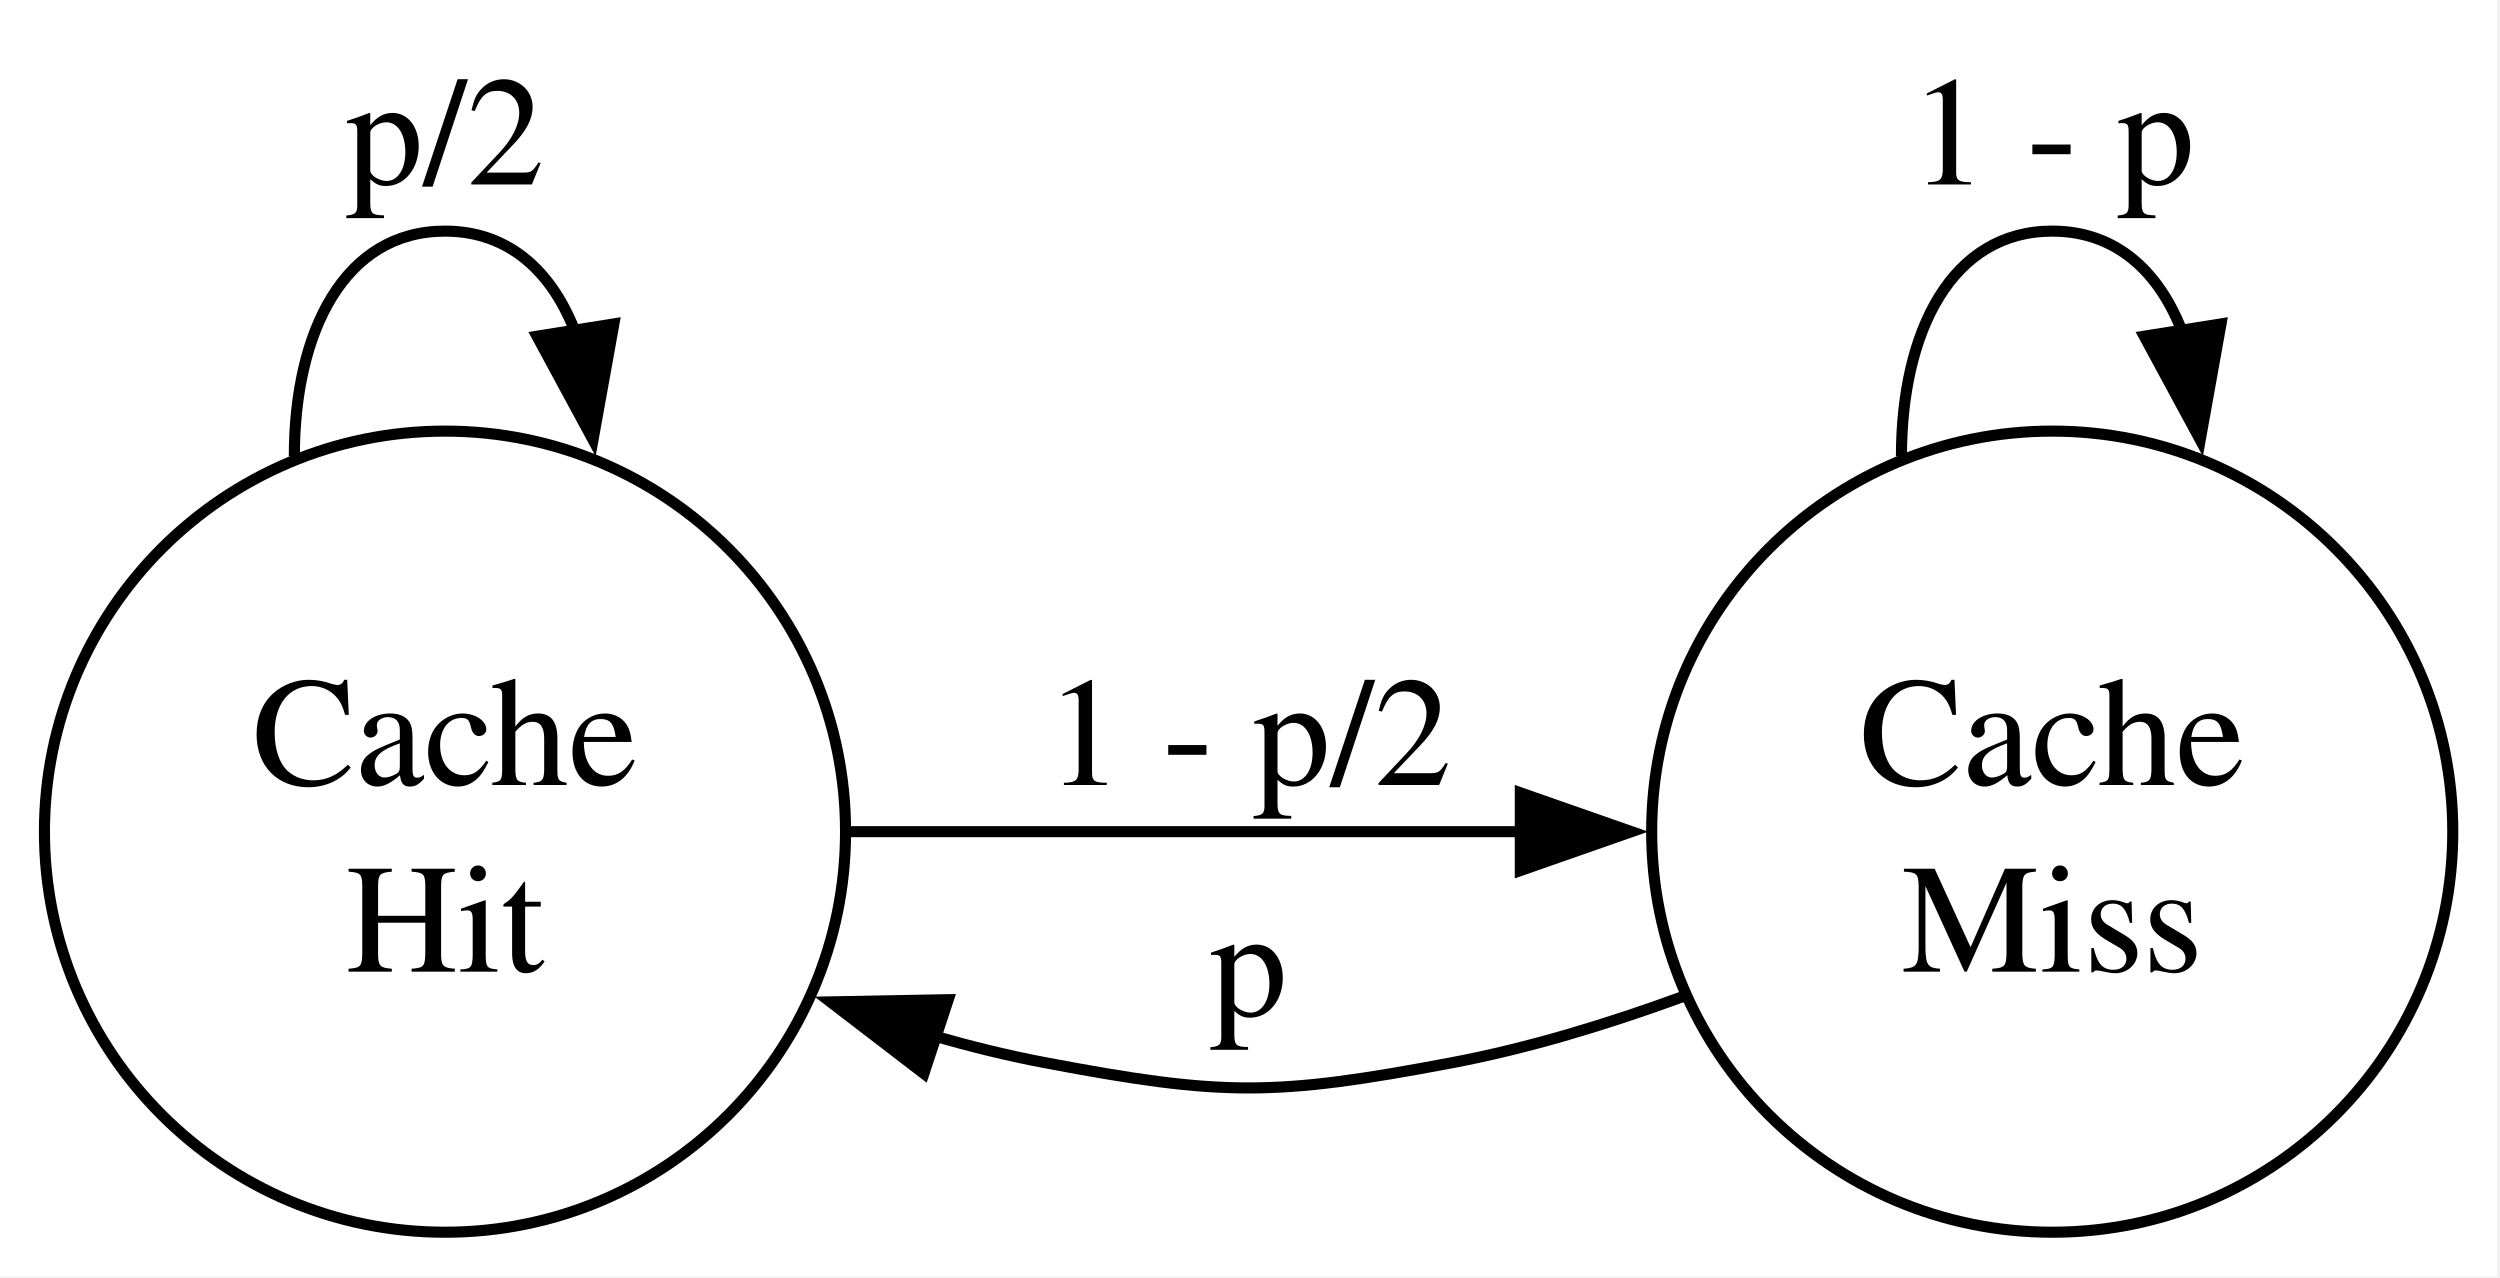
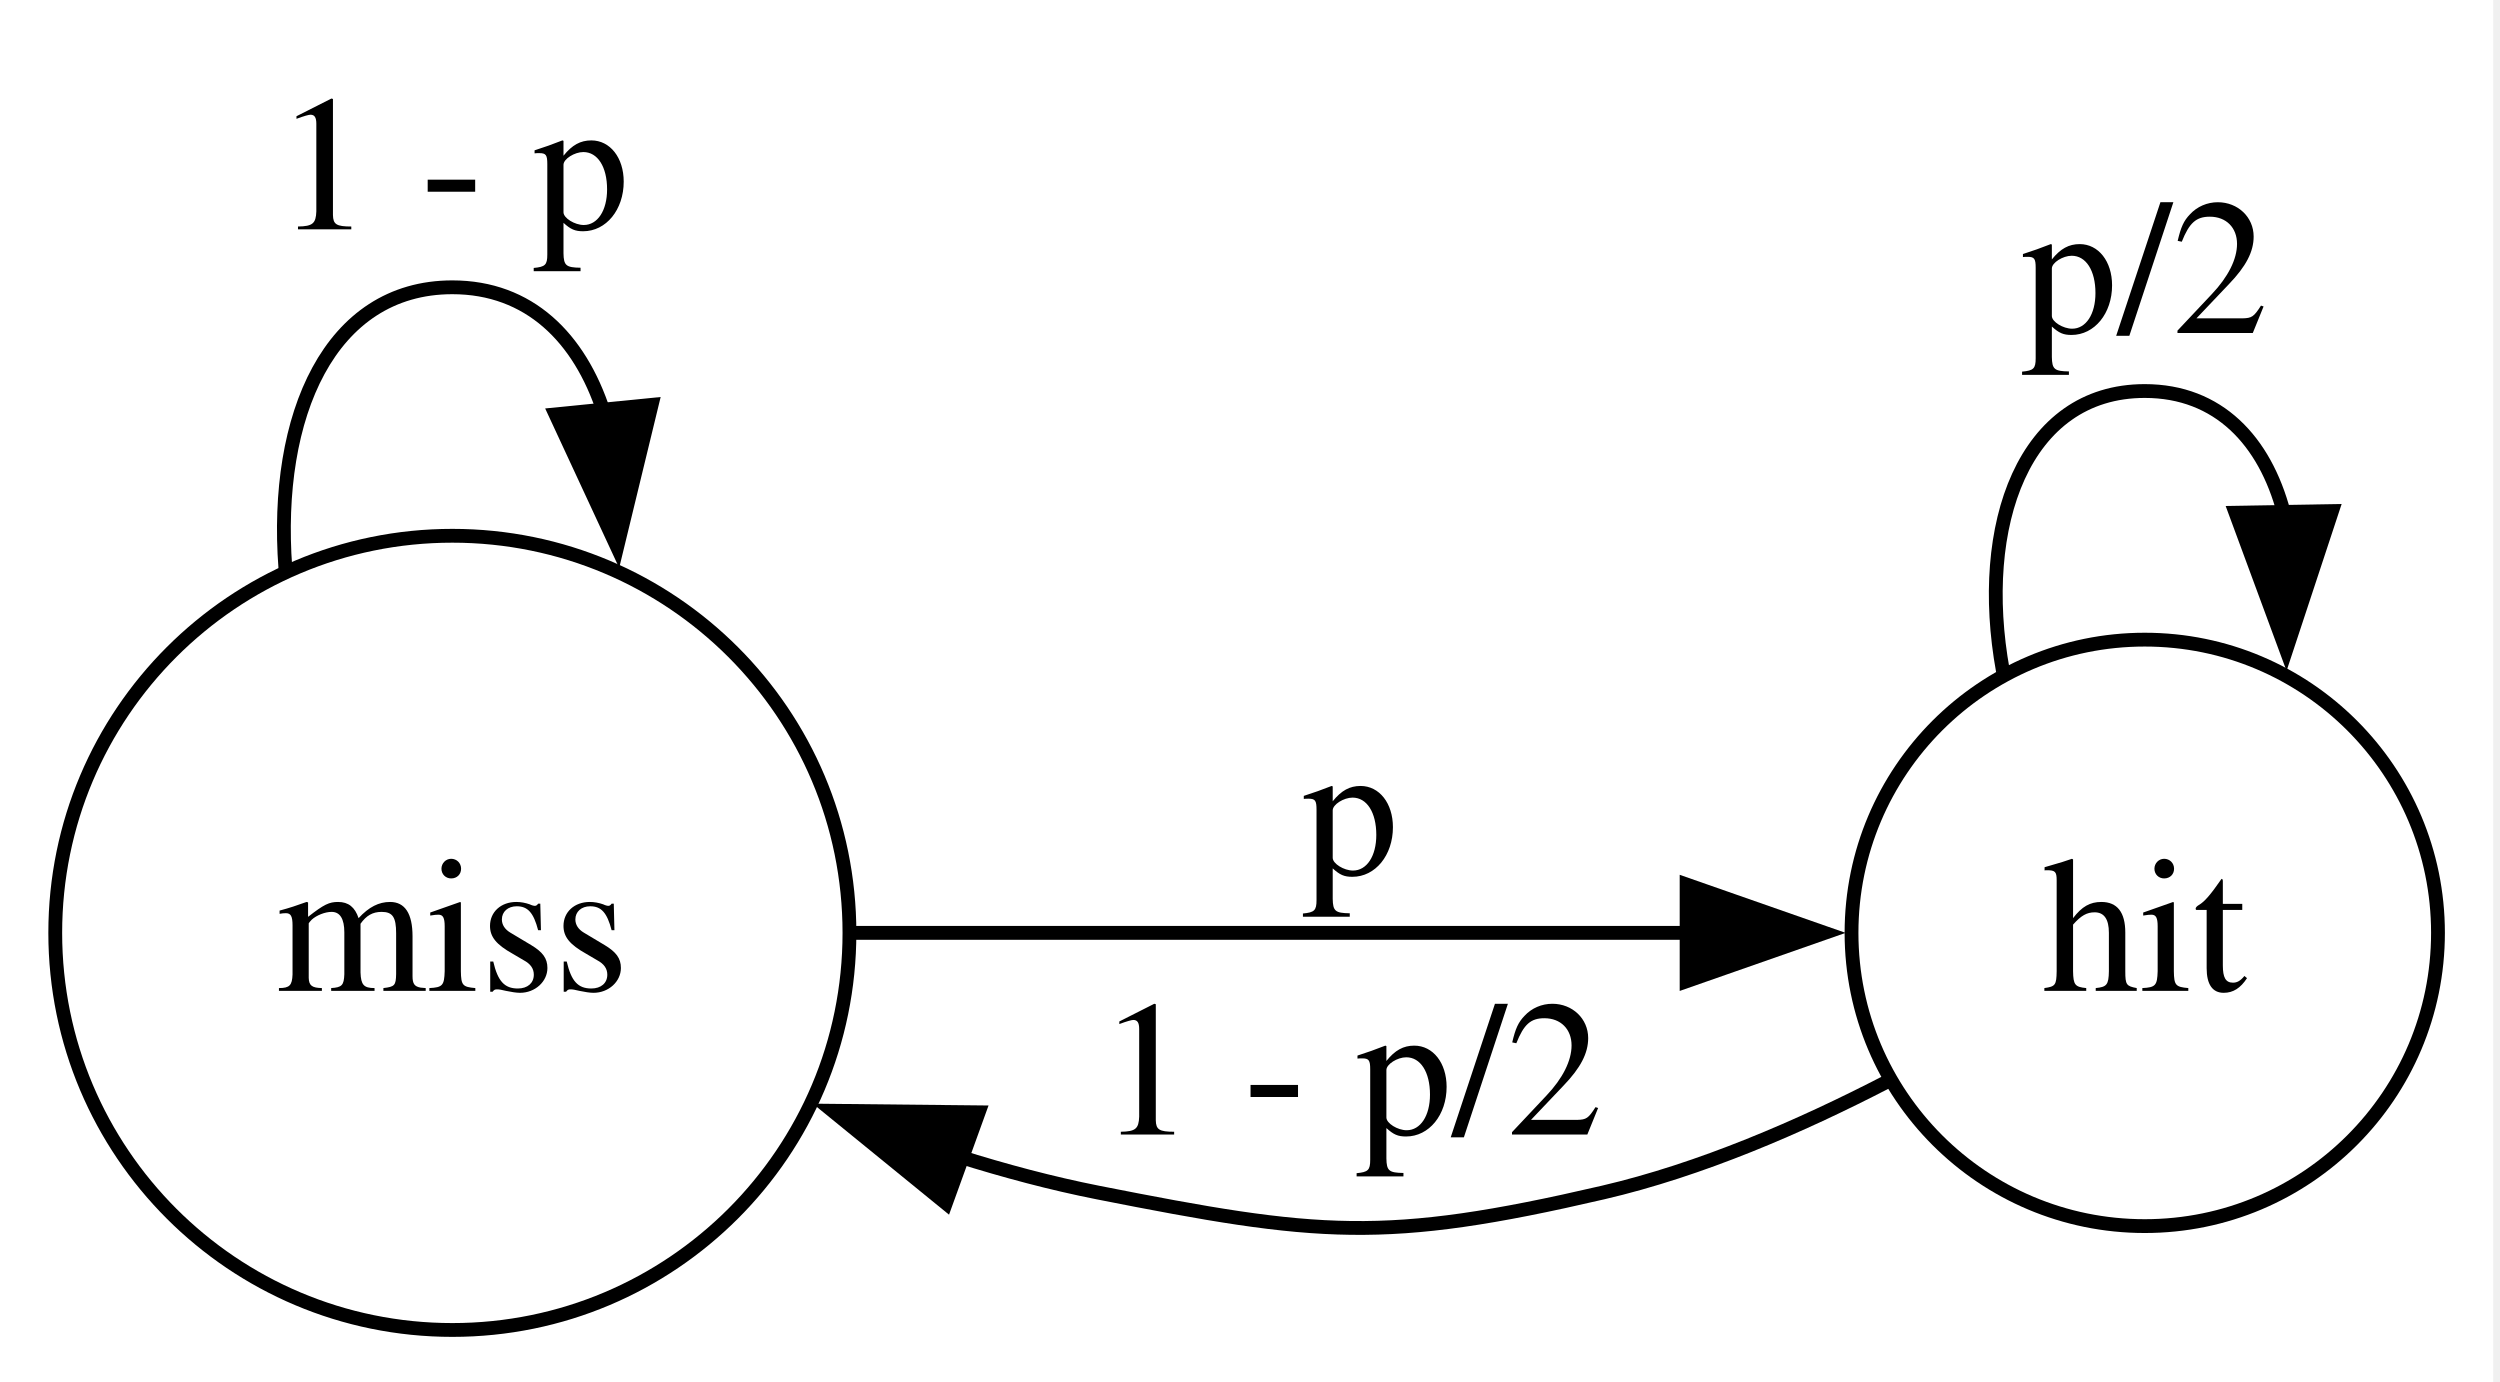
- <svg xmlns="http://www.w3.org/2000/svg" width="225pt" height="115pt" viewBox="0.00 0.00 225.00 115.00">
-   <g id="graph0" class="graph" transform="scale(1 1) rotate(0) translate(4 110.9)">
-     <polygon fill="white" stroke="none" points="-4,4 -4,-110.9 220.74,-110.9 220.74,4 -4,4" />
+ <svg xmlns="http://www.w3.org/2000/svg" width="181pt" height="100pt" viewBox="0.00 0.00 181.00 100.00">
+   <g id="graph0" class="graph" transform="scale(1 1) rotate(0) translate(4 96.29)">
+     <polygon fill="white" stroke="none" points="-4,4 -4,-96.29 176.51,-96.29 176.51,4 -4,4" />
    <g id="node1" class="node">
-       <ellipse fill="none" stroke="black" cx="36.05" cy="-36.05" rx="36.05" ry="36.05" />
-       <text xml:space="preserve" text-anchor="middle" x="36.05" y="-40.25" font-family="Times,serif" font-size="14.00">Cache</text>
-       <text xml:space="preserve" text-anchor="middle" x="36.05" y="-23.45" font-family="Times,serif" font-size="14.00">Hit</text>
+       <ellipse fill="none" stroke="black" cx="28.75" cy="-28.75" rx="28.75" ry="28.75" />
+       <text xml:space="preserve" text-anchor="middle" x="28.75" y="-24.55" font-family="Times,serif" font-size="14.00">miss</text>
+     </g>
+     <g id="edge4" class="edge">
+       <path fill="none" stroke="black" d="M16.66,-55.18C15.83,-66.17 19.86,-75.49 28.75,-75.49 34.3,-75.49 37.96,-71.85 39.72,-66.44" />
+       <polygon fill="black" stroke="black" points="43.18,-66.98 40.68,-56.68 36.22,-66.29 43.18,-66.98" />
+       <text xml:space="preserve" text-anchor="middle" x="28.75" y="-79.69" font-family="Times,serif" font-size="14.00">1 - p</text>
+     </g>
+     <g id="node2" class="node">
+       <ellipse fill="none" stroke="black" cx="151.28" cy="-28.75" rx="21.23" ry="21.23" />
+       <text xml:space="preserve" text-anchor="middle" x="151.28" y="-24.55" font-family="Times,serif" font-size="14.00">hit</text>
+     </g>
+     <g id="edge2" class="edge">
+       <path fill="none" stroke="black" d="M57.7,-28.75C75.81,-28.75 99.46,-28.75 118.31,-28.75" />
+       <polygon fill="black" stroke="black" points="118.11,-32.25 128.11,-28.75 118.11,-25.25 118.11,-32.25" />
+       <text xml:space="preserve" text-anchor="middle" x="93.77" y="-32.95" font-family="Times,serif" font-size="14.00">p</text>
+     </g>
+     <g id="edge1" class="edge">
+       <path fill="none" stroke="black" d="M132.63,-17.98C126.36,-14.73 119.11,-11.59 112.05,-9.95 96.22,-6.27 91.43,-6.8 75.49,-9.95 72.15,-10.61 68.74,-11.52 65.37,-12.58" />
+       <polygon fill="black" stroke="black" points="64.48,-9.18 56.27,-15.87 66.86,-15.76 64.48,-9.18" />
+       <text xml:space="preserve" text-anchor="middle" x="93.77" y="-14.15" font-family="Times,serif" font-size="14.00">1 - p/2</text>
    </g>
    <g id="edge3" class="edge">
-       <path fill="none" stroke="black" d="M22.49,-69.83C22.49,-81.09 27.01,-90.1 36.05,-90.1 41.84,-90.1 45.78,-86.4 47.86,-80.78" />
-       <polygon fill="black" stroke="black" points="51.25,-81.75 49.37,-71.32 44.33,-80.64 51.25,-81.75" />
-       <text xml:space="preserve" text-anchor="middle" x="36.05" y="-94.3" font-family="Times,serif" font-size="14.00">p/2</text>
-     </g>
-     <g id="node2" class="node">
-       <ellipse fill="none" stroke="black" cx="180.7" cy="-36.05" rx="36.05" ry="36.05" />
-       <text xml:space="preserve" text-anchor="middle" x="180.7" y="-40.25" font-family="Times,serif" font-size="14.00">Cache</text>
-       <text xml:space="preserve" text-anchor="middle" x="180.7" y="-23.45" font-family="Times,serif" font-size="14.00">Miss</text>
-     </g>
-     <g id="edge1" class="edge">
-       <path fill="none" stroke="black" d="M72.31,-36.05C90.65,-36.05 113.32,-36.05 133.09,-36.05" />
-       <polygon fill="black" stroke="black" points="132.83,-39.55 142.83,-36.05 132.83,-32.55 132.83,-39.55" />
-       <text xml:space="preserve" text-anchor="middle" x="108.37" y="-40.25" font-family="Times,serif" font-size="14.00">1 - p/2</text>
-     </g>
-     <g id="edge2" class="edge">
-       <path fill="none" stroke="black" d="M147.44,-21.2C140.7,-18.73 133.55,-16.55 126.65,-15.25 110.69,-12.23 106.06,-12.23 90.1,-15.25 86.75,-15.88 83.35,-16.72 79.97,-17.69" />
-       <polygon fill="black" stroke="black" points="79.15,-14.28 70.74,-20.73 81.34,-20.93 79.15,-14.28" />
-       <text xml:space="preserve" text-anchor="middle" x="108.37" y="-19.45" font-family="Times,serif" font-size="14.00">p</text>
-     </g>
-     <g id="edge4" class="edge">
-       <path fill="none" stroke="black" d="M167.13,-69.83C167.13,-81.09 171.66,-90.1 180.7,-90.1 186.49,-90.1 190.42,-86.4 192.5,-80.78" />
-       <polygon fill="black" stroke="black" points="195.89,-81.75 194.02,-71.32 188.98,-80.64 195.89,-81.75" />
-       <text xml:space="preserve" text-anchor="middle" x="180.7" y="-94.3" font-family="Times,serif" font-size="14.00">1 - p</text>
+       <path fill="none" stroke="black" d="M141.01,-47.72C139.09,-58.27 142.52,-67.98 151.28,-67.98 156.62,-67.98 159.97,-64.37 161.35,-59.17" />
+       <polygon fill="black" stroke="black" points="164.84,-59.29 161.52,-49.23 157.85,-59.17 164.84,-59.29" />
+       <text xml:space="preserve" text-anchor="middle" x="151.28" y="-72.18" font-family="Times,serif" font-size="14.00">p/2</text>
    </g>
  </g>
</svg>
